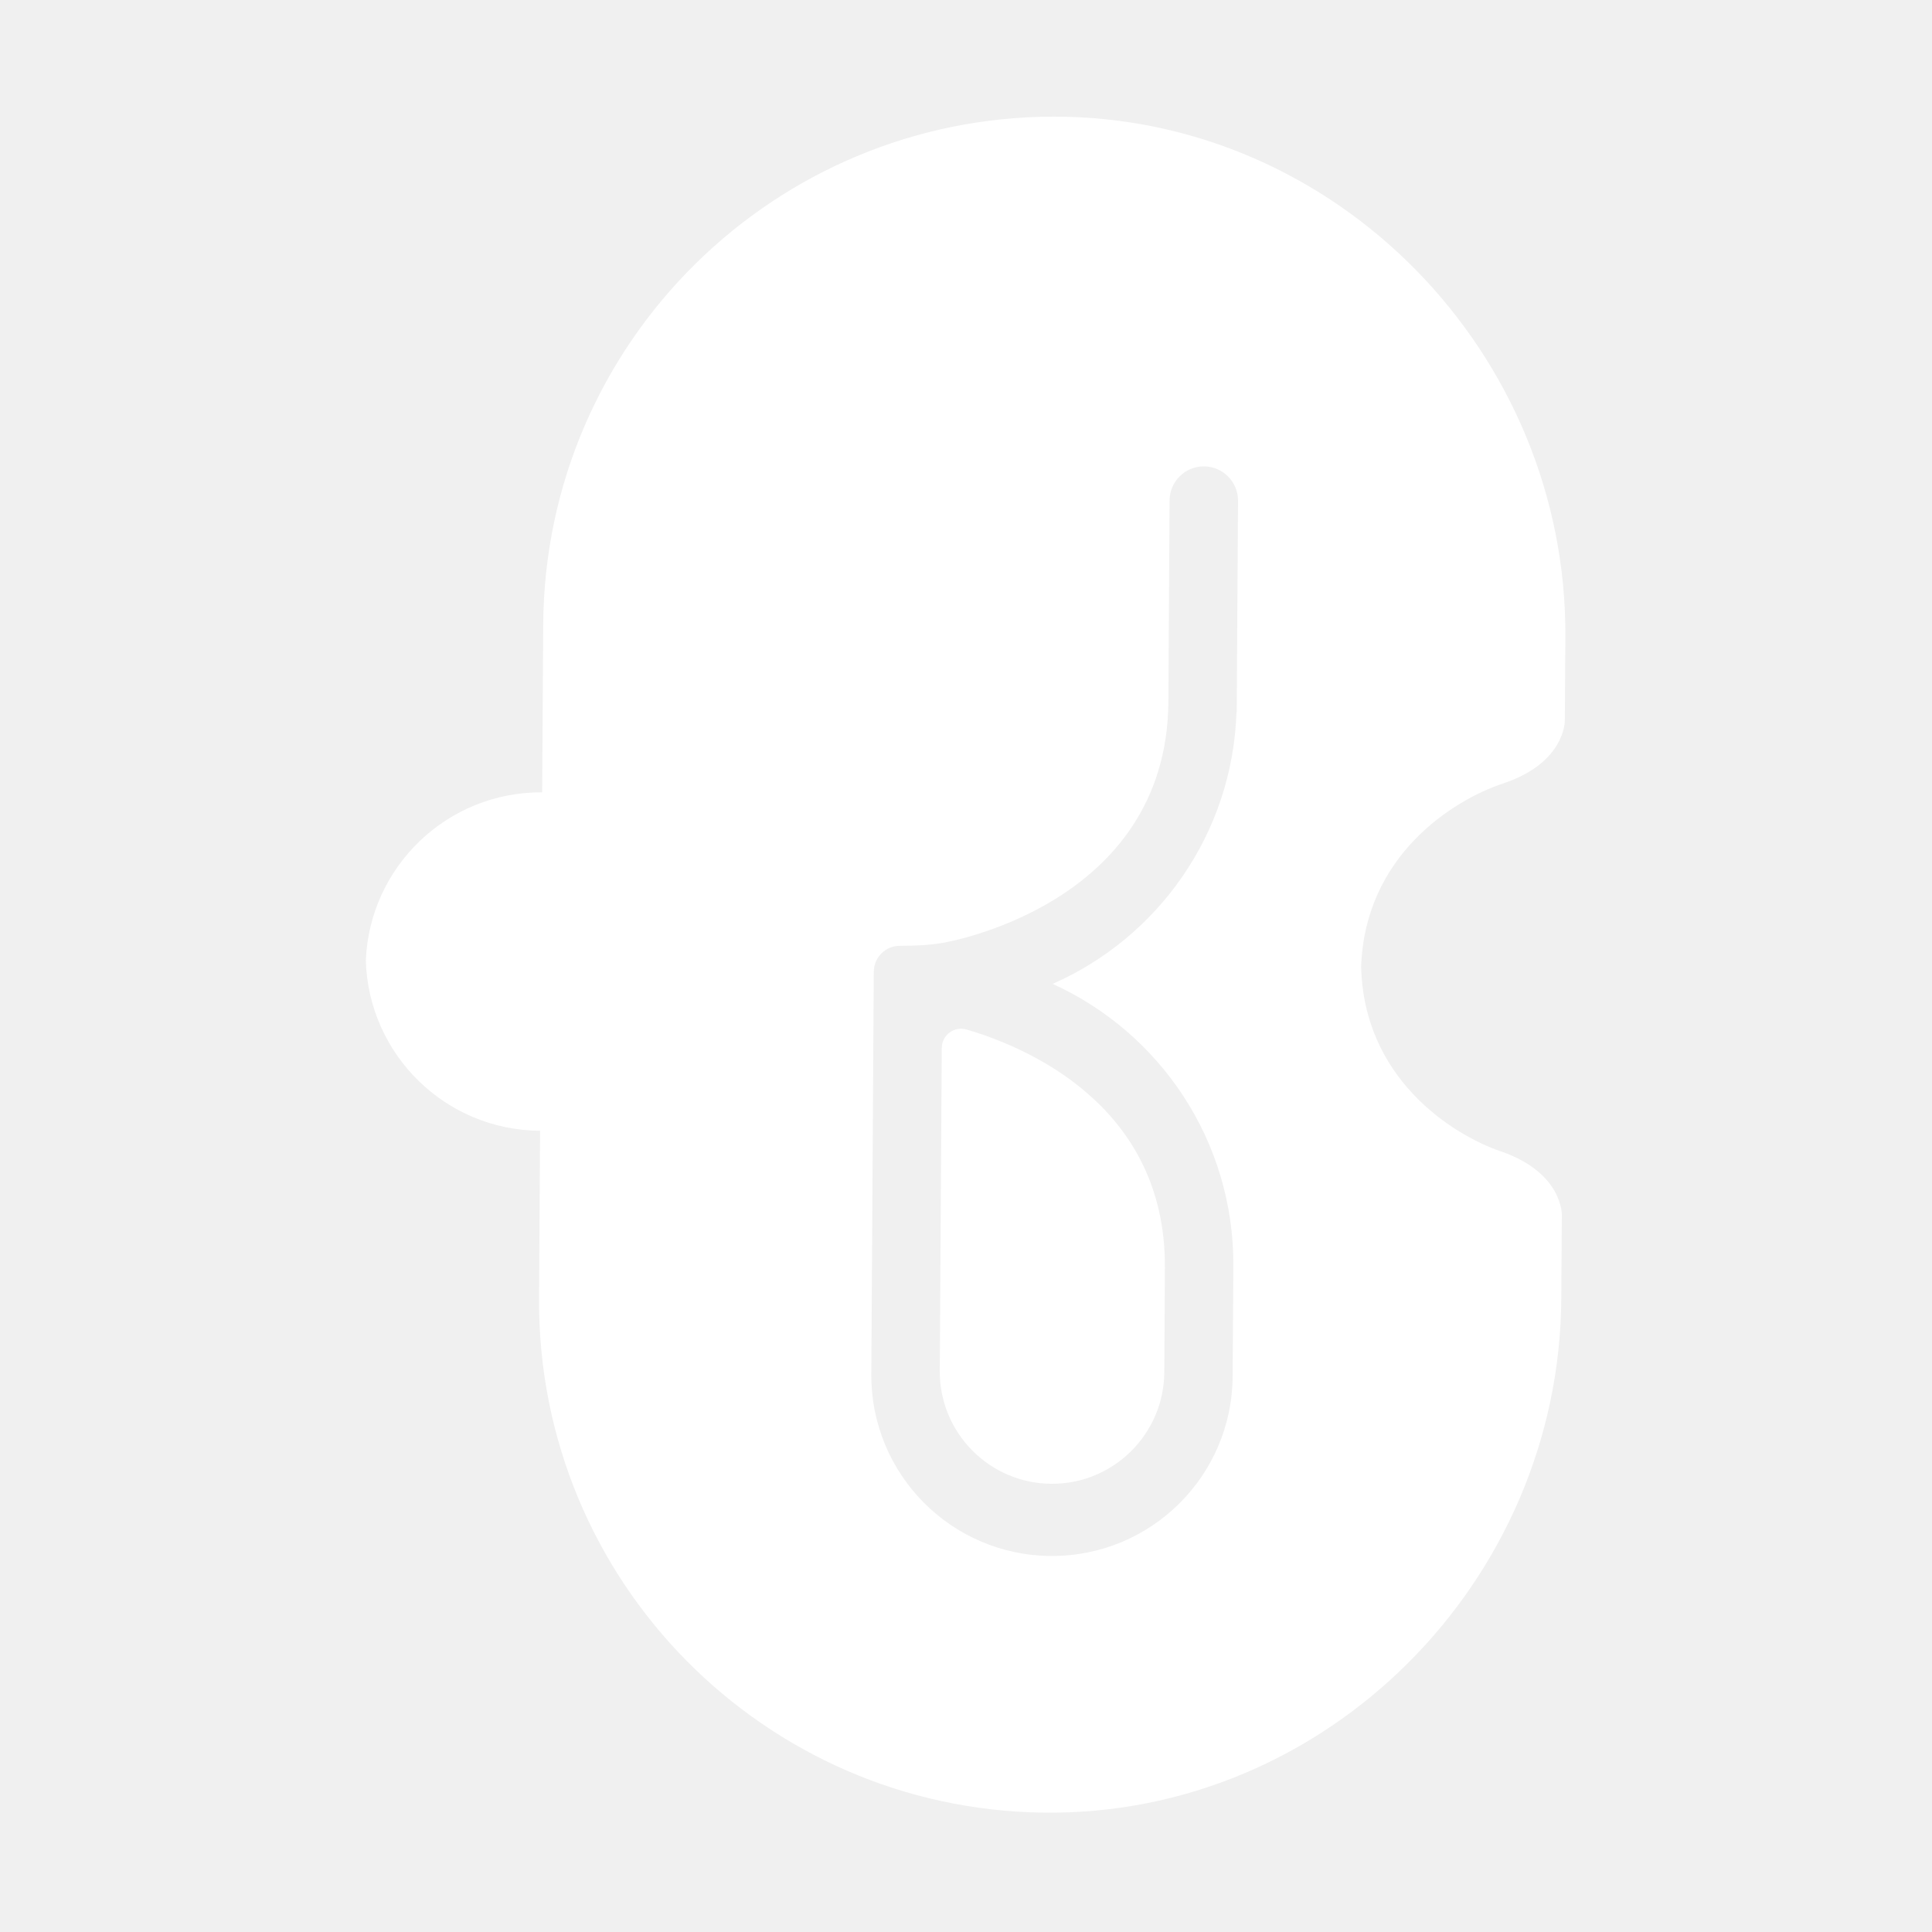
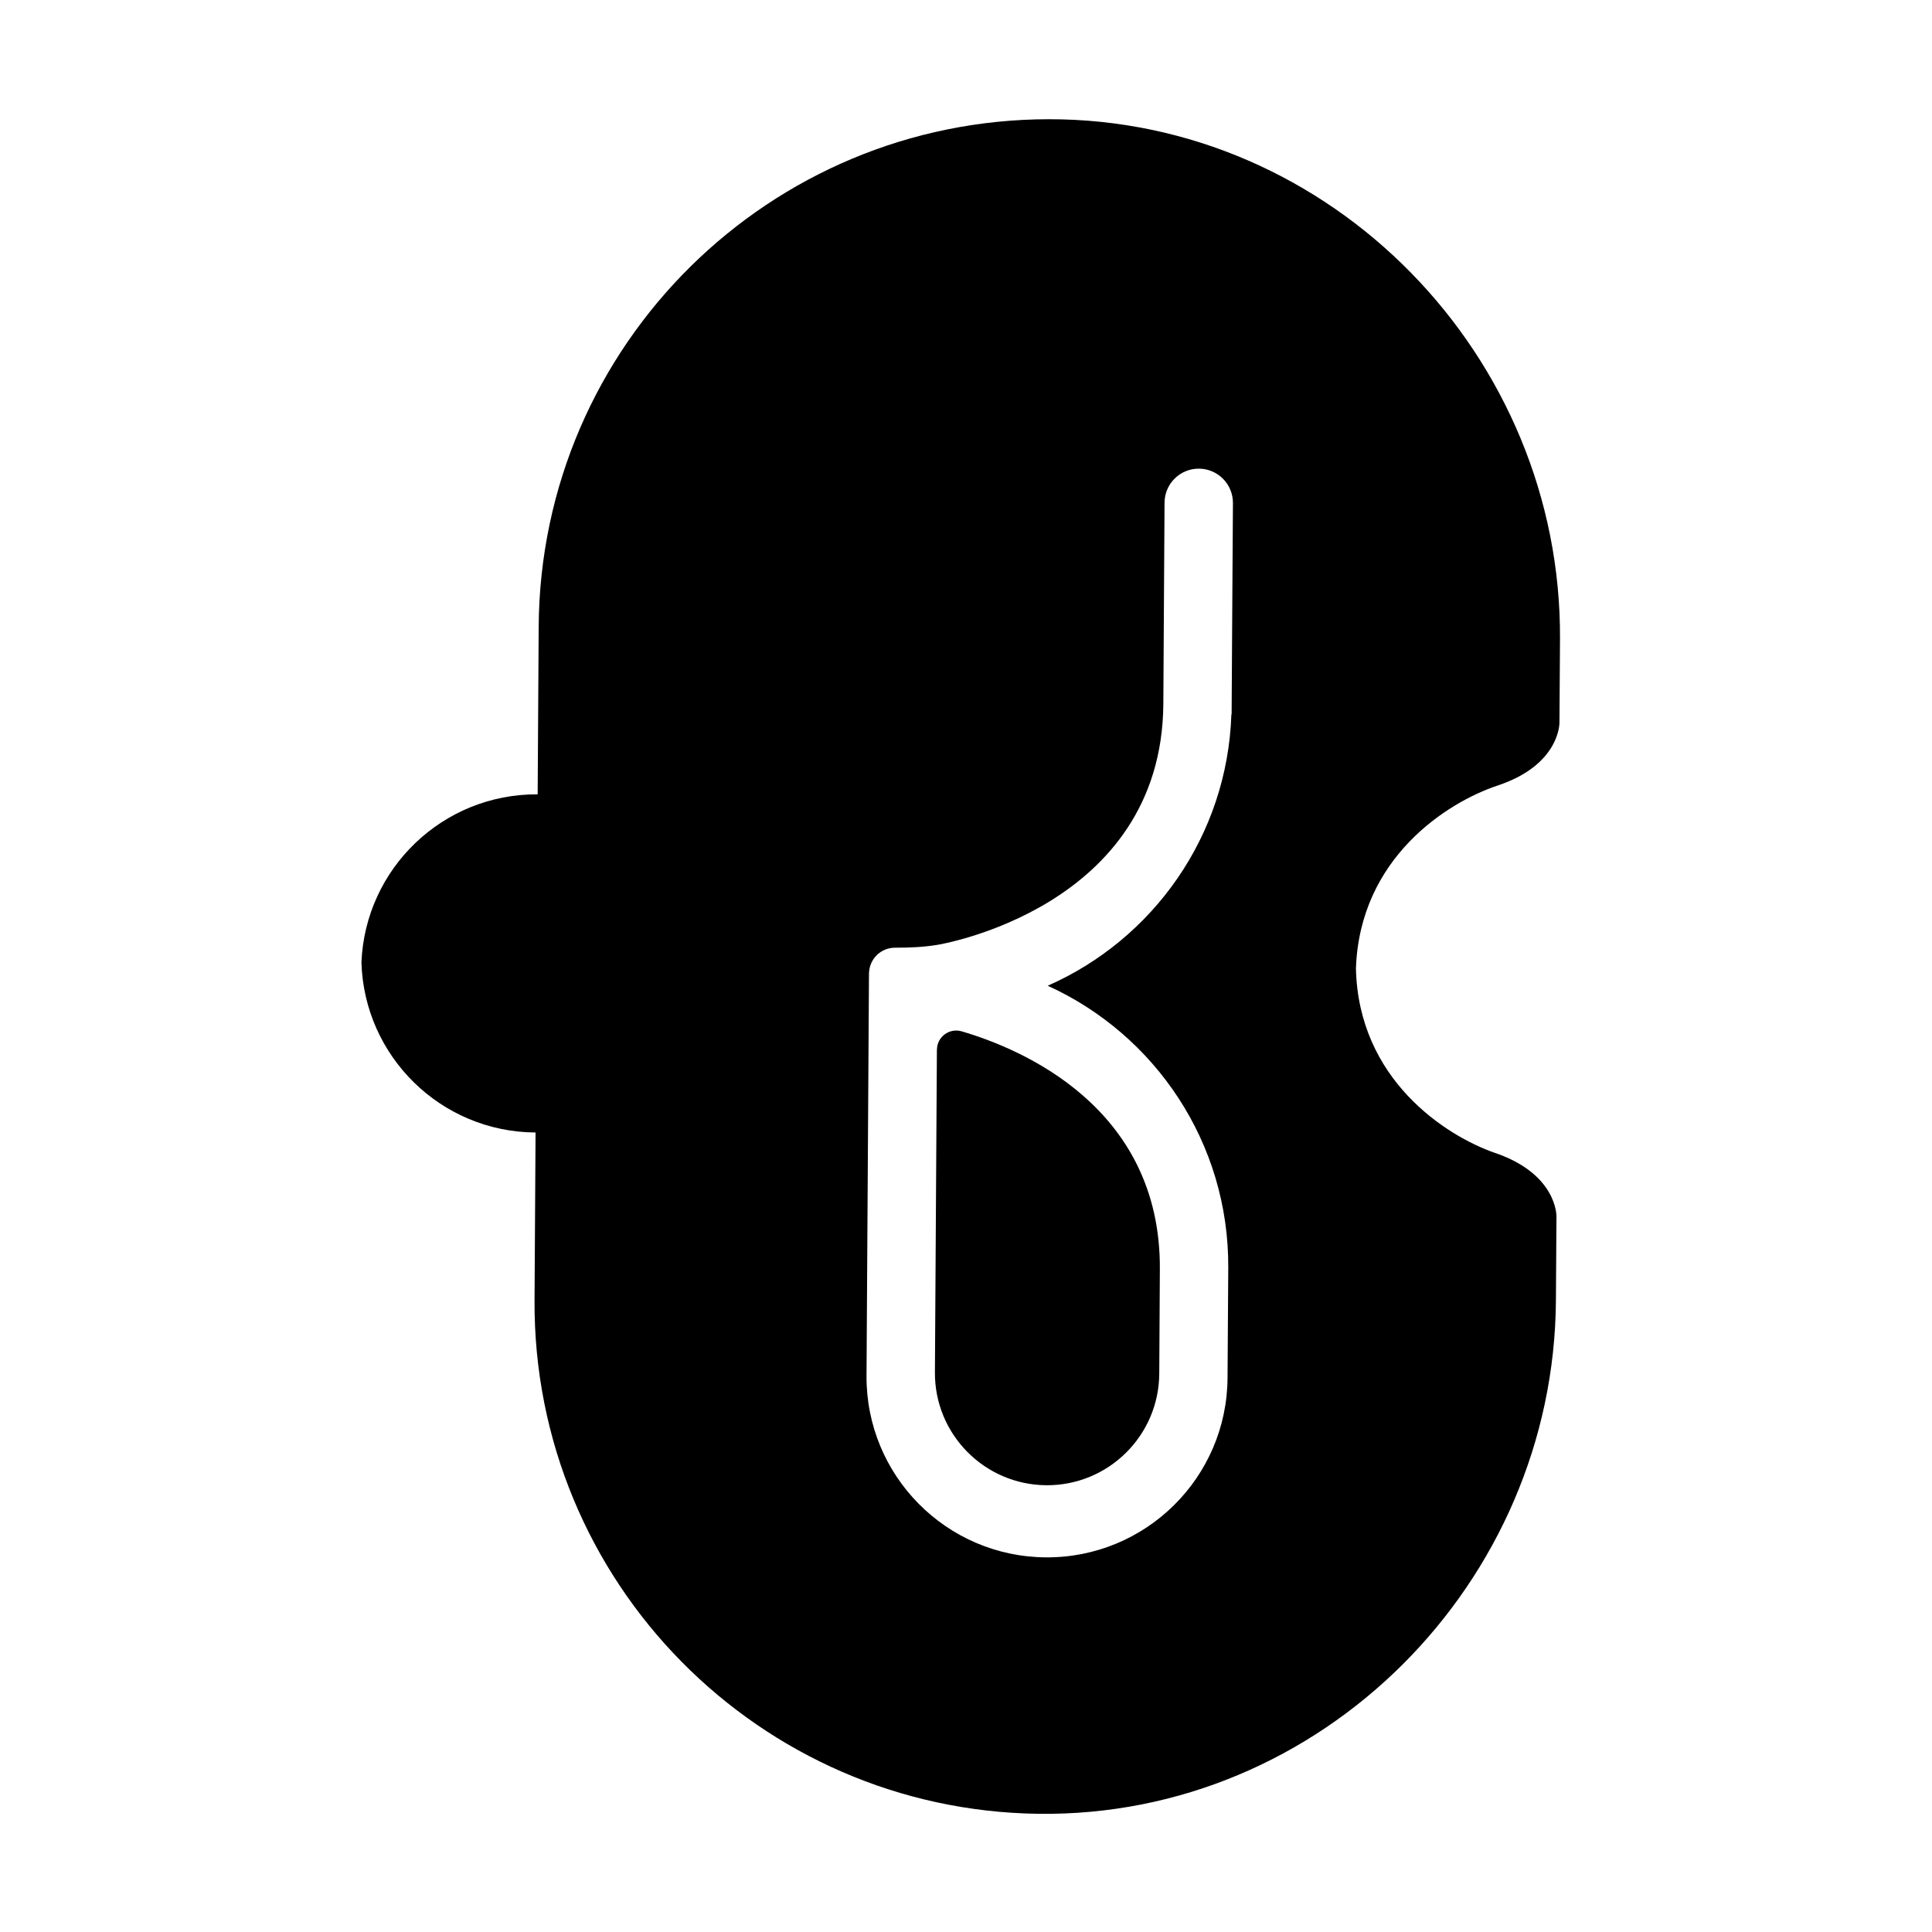
- <svg xmlns="http://www.w3.org/2000/svg" viewBox="0 0 16 16">
-   <g transform="translate(-36.3691 -28.81625) scale(0.497307)">
-     <path d="M88.815 75.395L88.782 80.773C88.776 81.805 89.608 82.647 90.64 82.654C91.672 82.66 92.514 81.828 92.521 80.796L92.531 79.053C92.548 76.338 90.196 75.372 89.228 75.089C89.022 75.029 88.817 75.181 88.816 75.395L88.815 75.395Z" fill="white" />
-     <path d="M98.126 77.119C97.287 76.829 95.84 75.886 95.799 74.041C95.863 72.196 97.321 71.271 98.164 70.991C99.204 70.645 99.191 69.944 99.191 69.944L99.2 68.551C99.228 63.834 95.394 59.881 90.677 59.887C88.352 59.89 86.243 60.827 84.708 62.343C83.158 63.874 82.192 65.996 82.178 68.346L82.161 71.139C80.582 71.129 79.288 72.374 79.224 73.939C79.269 75.505 80.547 76.766 82.126 76.775L82.109 79.568C82.095 81.918 83.035 84.052 84.565 85.601C86.082 87.136 88.18 88.099 90.504 88.13C95.22 88.193 99.103 84.287 99.132 79.571L99.141 78.178C99.141 78.178 99.163 77.477 98.126 77.118L98.126 77.119ZM93.739 67.828L93.727 69.806L93.723 69.806C93.656 71.832 92.416 73.557 90.662 74.329C92.447 75.14 93.683 76.942 93.671 79.029L93.659 80.866C93.649 82.528 92.294 83.866 90.633 83.856C88.971 83.846 87.632 82.491 87.642 80.829L87.683 74.118C87.683 74.115 87.684 74.113 87.684 74.111C87.693 73.88 87.882 73.696 88.115 73.695C88.363 73.695 88.59 73.686 88.826 73.647C88.826 73.647 92.568 73.046 92.589 69.628L92.609 66.277C92.611 65.962 92.868 65.709 93.182 65.711C93.497 65.713 93.75 65.969 93.749 66.284L93.739 67.828L93.739 67.828Z" fill="white" />
-   </g>
+ <svg xmlns="http://www.w3.org/2000/svg" viewBox="73.2 57.9 32.2 32.2">
+   <rect x="-100" y="-100" width="400" height="400" fill="white" />
+   <path d="M88.815 75.395L88.782 80.773C88.776 81.805 89.608 82.647 90.64 82.654C91.672 82.66 92.514 81.828 92.521 80.796L92.531 79.053C92.548 76.338 90.196 75.372 89.228 75.089C89.022 75.029 88.817 75.181 88.816 75.395L88.815 75.395Z" fill="black" />
+   <path d="M98.126 77.119C97.287 76.829 95.84 75.886 95.799 74.041C95.863 72.196 97.321 71.271 98.164 70.991C99.204 70.645 99.191 69.944 99.191 69.944L99.2 68.551C99.228 63.834 95.394 59.881 90.677 59.887C88.352 59.89 86.243 60.827 84.708 62.343C83.158 63.874 82.192 65.996 82.178 68.346L82.161 71.139C80.582 71.129 79.288 72.374 79.224 73.939C79.269 75.505 80.547 76.766 82.126 76.775L82.109 79.568C82.095 81.918 83.035 84.052 84.565 85.601C86.082 87.136 88.18 88.099 90.504 88.13C95.22 88.193 99.103 84.287 99.132 79.571L99.141 78.178C99.141 78.178 99.163 77.477 98.126 77.118L98.126 77.119ZM93.739 67.828L93.727 69.806L93.723 69.806C93.656 71.832 92.416 73.557 90.662 74.329C92.447 75.14 93.683 76.942 93.671 79.029L93.659 80.866C93.649 82.528 92.294 83.866 90.633 83.856C88.971 83.846 87.632 82.491 87.642 80.829L87.683 74.118C87.683 74.115 87.684 74.113 87.684 74.111C87.693 73.88 87.882 73.696 88.115 73.695C88.363 73.695 88.59 73.686 88.826 73.647C88.826 73.647 92.568 73.046 92.589 69.628L92.609 66.277C92.611 65.962 92.868 65.709 93.182 65.711C93.497 65.713 93.75 65.969 93.749 66.284L93.739 67.828L93.739 67.828Z" fill="black" />
</svg>
